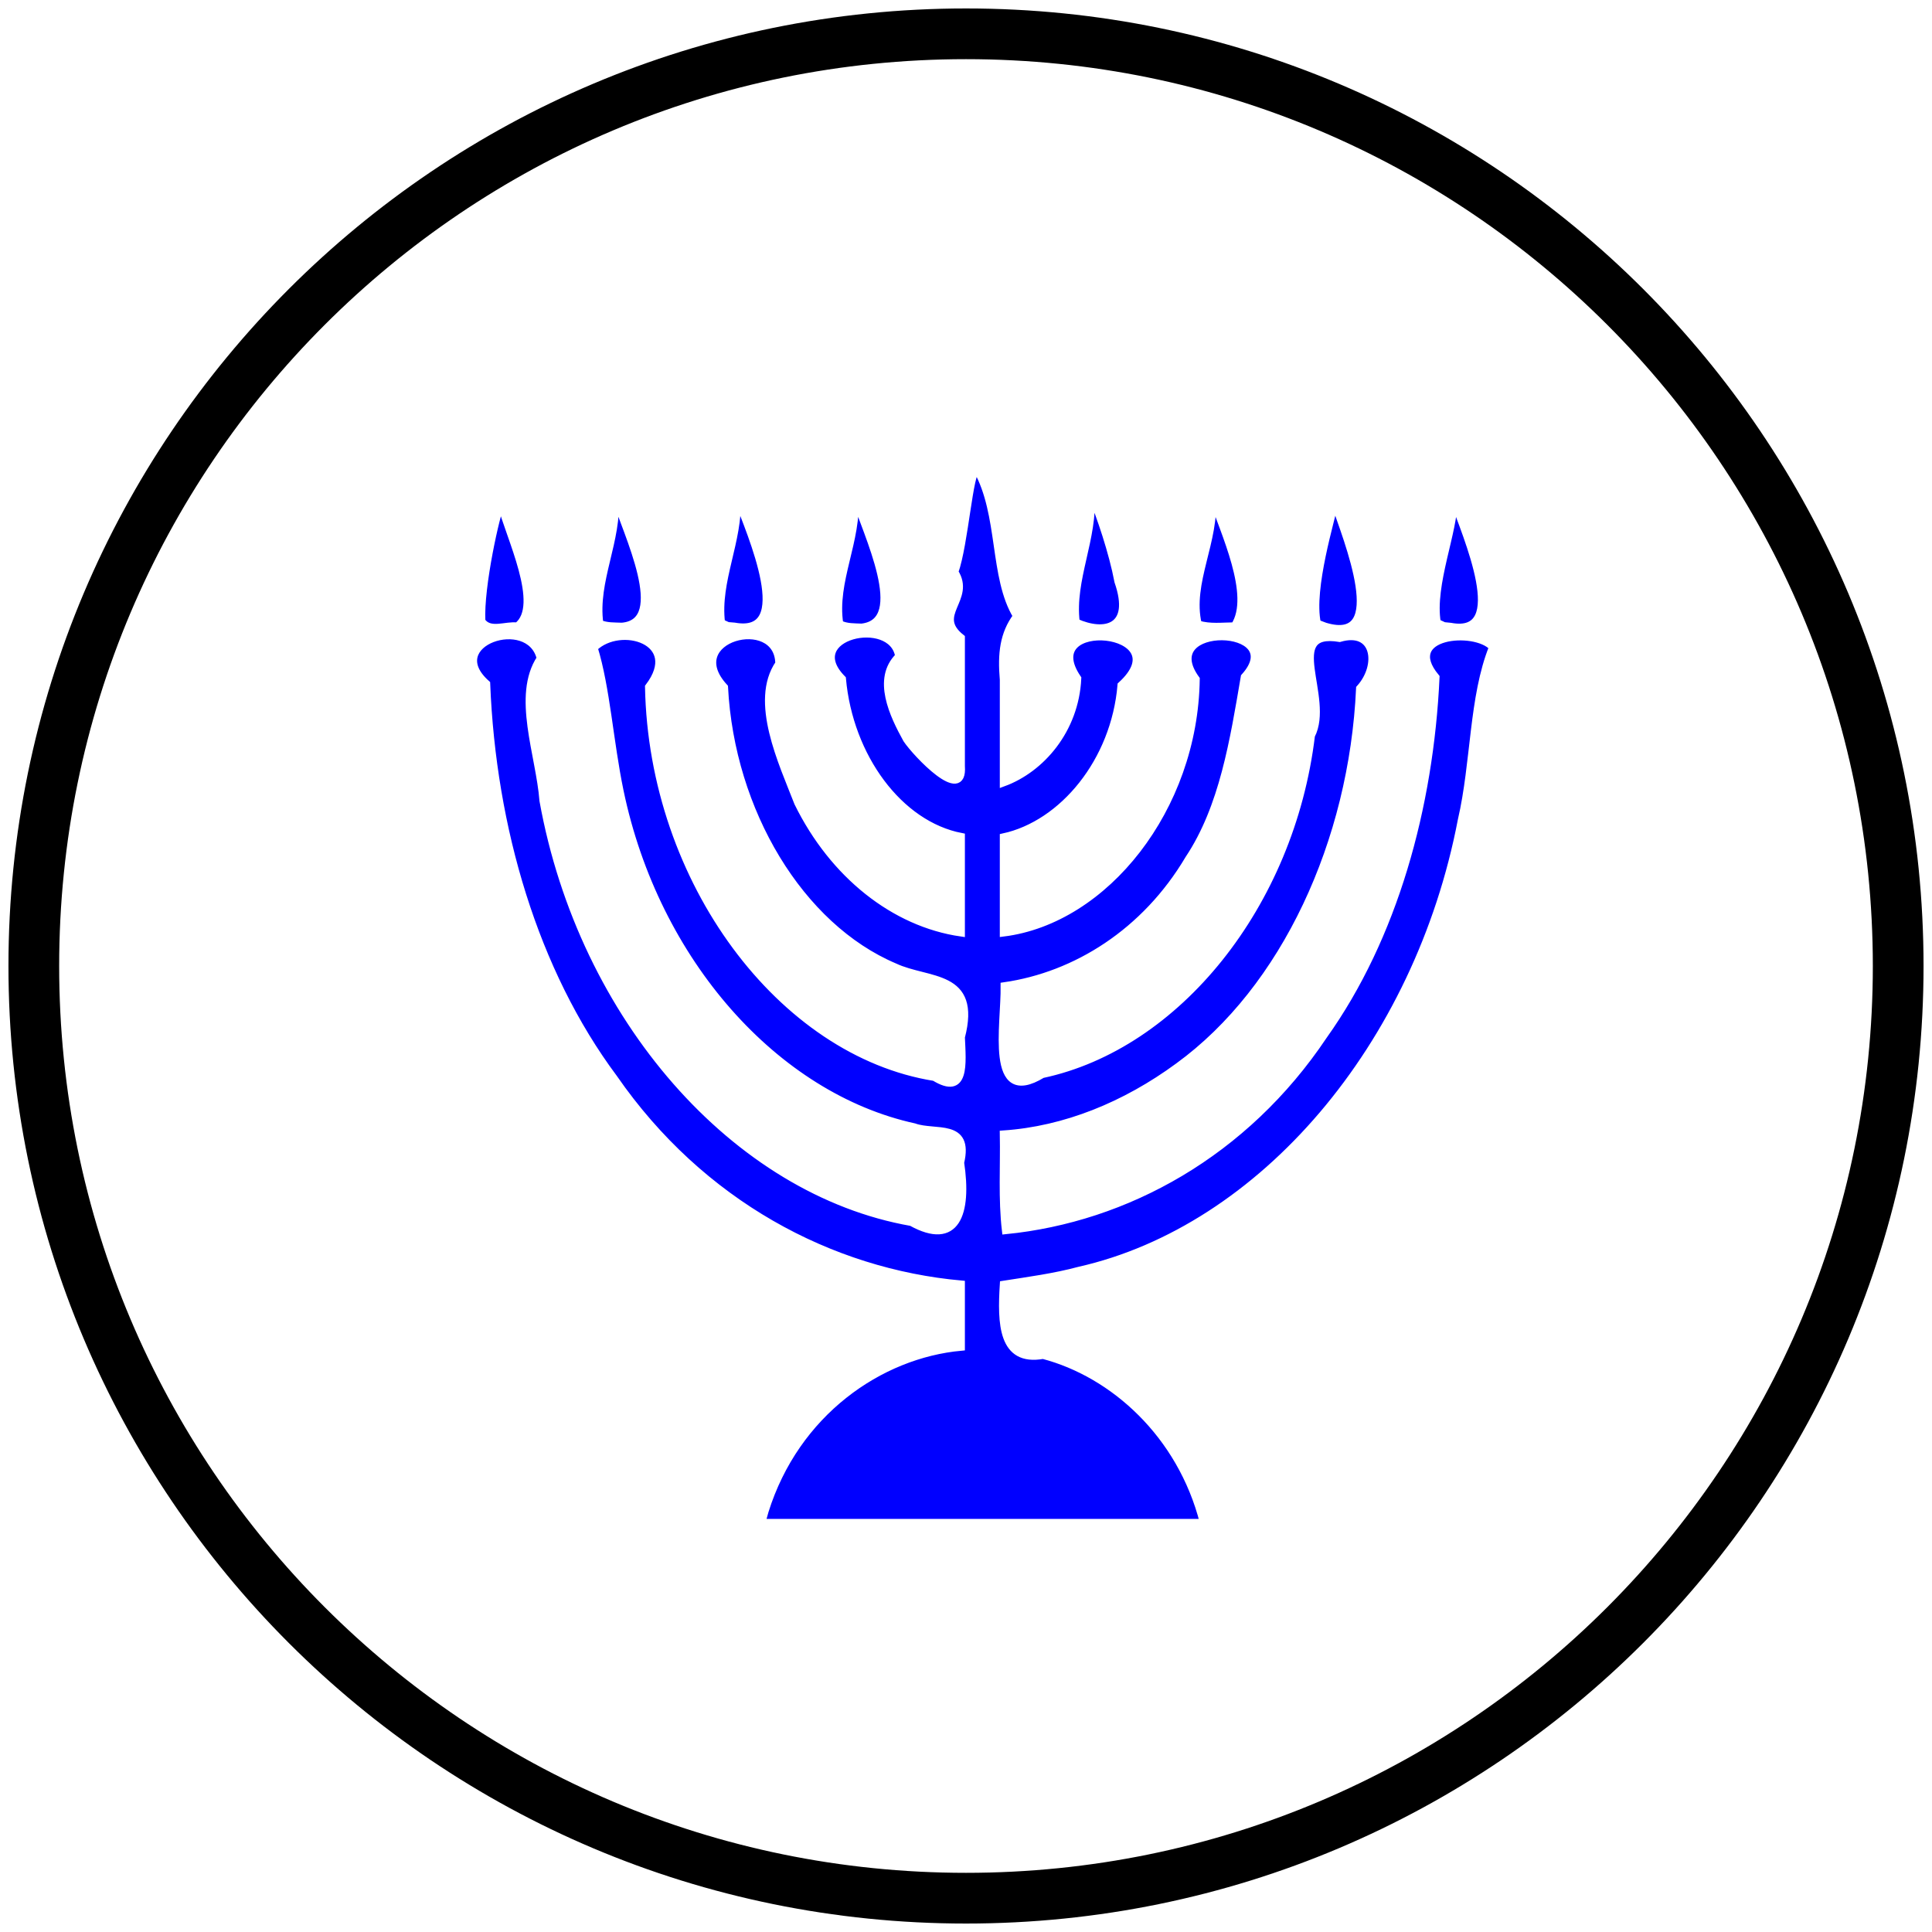
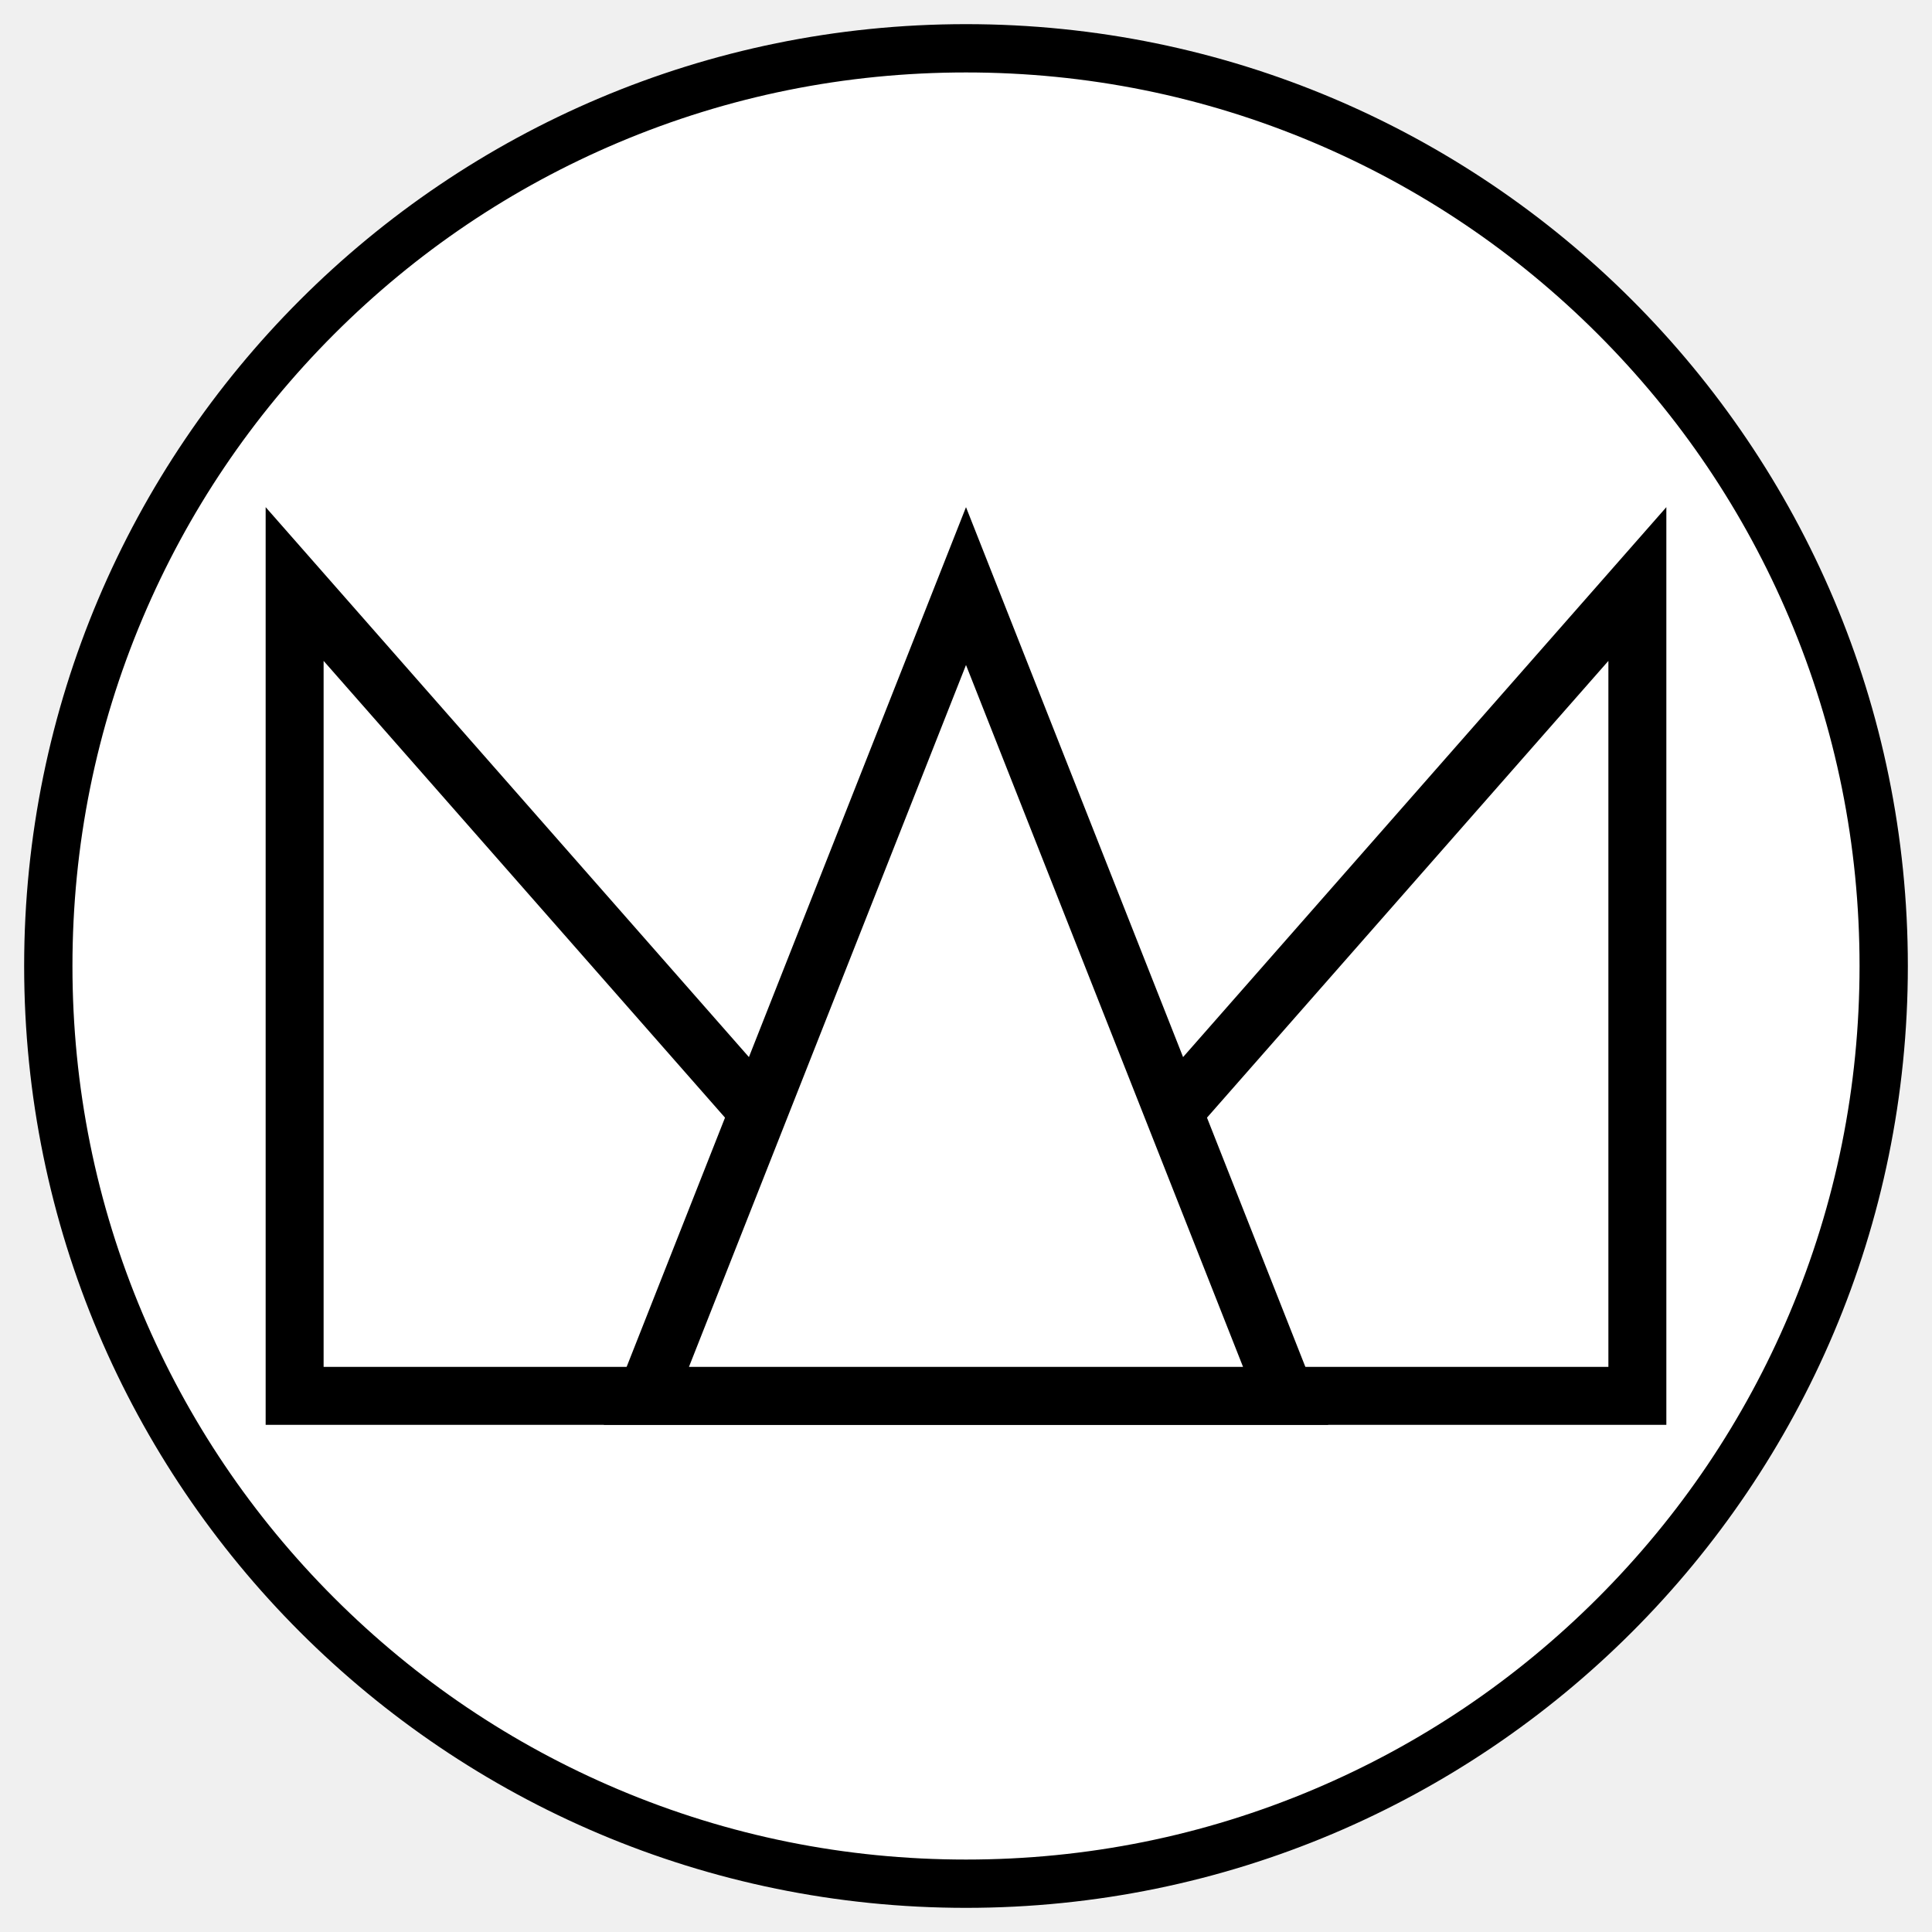
<svg xmlns="http://www.w3.org/2000/svg" width="400" height="400">
+   <style type="text/css">.st0{fill:#FFFFFF;}
+ 	.st1{fill:#FFFFFF;stroke:#000000;stroke-width:5;stroke-miterlimit:10;}
+ 	.st2{fill:none;stroke:#000000;stroke-width:5;stroke-miterlimit:10;}</style>
  <g>
-     <rect x="-1" y="-1" width="402" height="402" id="canvas_background" fill="#fff" />
-     <g id="canvasGrid" display="none">
-       <rect id="svg_1" width="100%" height="100%" x="0" y="0" stroke-width="0" fill="url(#gridpattern)" />
+     <rect fill="none" id="canvas_background" height="402" width="582" y="-1" x="-1" />
+   </g>
+   <g>
+     <g id="svg_1">
+       <circle id="svg_2" r="190" cy="200" cx="200" class="st0" />
+       <path id="svg_3" d="m200,15c24.98,0 49.21,4.89 72.01,14.53c22.03,9.32 41.81,22.66 58.81,39.65c16.99,16.99 30.33,36.78 39.65,58.81c9.64,22.8 14.53,47.03 14.53,72.01s-4.89,49.21 -14.53,72.01c-9.32,22.03 -22.66,41.81 -39.65,58.81c-16.99,16.99 -36.78,30.33 -58.81,39.65c-22.8,9.64 -47.03,14.53 -72.01,14.53s-49.21,-4.89 -72.01,-14.53c-22.03,-9.32 -41.81,-22.66 -58.81,-39.65c-16.99,-16.99 -30.33,-36.78 -39.65,-58.81c-9.64,-22.8 -14.53,-47.03 -14.53,-72.01s4.89,-49.21 14.53,-72.01c9.32,-22.03 22.66,-41.81 39.65,-58.81c16.99,-16.99 36.78,-30.33 58.81,-39.65c22.8,-9.64 47.03,-14.53 72.01,-14.53m0,-10c-107.7,0 -195,87.3 -195,195s87.3,195 195,195s195,-87.3 195,-195s-87.3,-195 -195,-195l0,0z" />
+     </g>
+     <g id="svg_4">
+       <polygon id="svg_5" points="61,289 61,120.92 200,279.09 339,120.92 339,289  " class="st0" />
+       <path id="svg_6" d="m333,136.83l0,146.17l-128.45,0l4.46,-5.08l123.99,-141.09m-266,0l123.99,141.09l4.46,5.08l-128.45,0l0,-146.17m278,-31.83c-48.33,55 -96.67,110 -145,165c-48.33,-55 -96.67,-110 -145,-165l0,190l290,0c0,-63.33 0,-126.67 0,-190l0,0z" />
+     </g>
+     <g id="svg_7">
+       <polygon fill="#000000" id="svg_8" points="133.82,289 200,121.34 266.18,289  " class="st0" />
+       <path fill="#000000" id="svg_9" d="m200,137.68l57.36,145.32l-114.72,0l57.36,-145.32m0,-32.68l-75,190l150,0l-75,-190l0,0z" />
    </g>
  </g>
-   <g>
-     <ellipse stroke="#000" ry="193" rx="193" id="svg_2" cy="200" cx="200" stroke-width="10.5" fill="#fff" />
-     <path id="svg_8" d="m158.376,312.872c6.382,-20.401 23.763,-32.429 40.644,-33.971c0,-4.343 0,-8.686 0,-13.029c-27.095,-2.43 -53.905,-16.666 -71.912,-42.667c-16.451,-22.06 -25.17,-51.731 -26.368,-81.645c-9.517,-8.467 8.888,-14.628 11.131,-5.262c-5.128,7.771 -0.16,19.959 0.569,29.476c8.12,44.978 39.888,80.925 76.244,87.302c9.297,5.145 11.77,-1.769 10.181,-12.363c1.99,-8.376 -5.263,-5.833 -9.602,-7.397c-28.663,-6.276 -53.566,-34.144 -60.915,-69.572c-2.106,-10.136 -2.79,-21.302 -5.354,-29.607c5.448,-5.322 18.53,-1.417 11.297,8.089c0.775,40.25 27.527,75.764 59.172,80.823c6.543,3.995 5.793,-2.84 5.558,-8.312c3.467,-13.304 -6.873,-11.305 -13.821,-14.577c-19.542,-8.297 -33.865,-32.113 -35.22,-57.875c-9.348,-10.174 11.14,-15.495 11.285,-4.908c-5.37,7.817 0.685,20.51 3.92,28.849c7.309,14.883 19.982,24.931 33.836,26.925c0,-6.645 0,-13.291 0,-19.936c-12.88,-2.487 -23.168,-16.539 -24.625,-32.662c-8.776,-8.924 10.32,-13.227 11.693,-4.679c-4.765,4.665 -1.179,12.149 1.618,17.204c1.999,2.99 11.892,13.395 11.314,5.556c0,-8.863 0,-17.725 0,-26.588c-6.034,-4.785 2.276,-7.971 -1.353,-13.62c2.087,-5.862 3.032,-21.025 4.595,-21.205c5.235,9.315 3.281,22.244 8.221,30.344c-2.726,3.663 -3.2,7.728 -2.734,13.157c0,7.118 0,14.237 0,21.355c7.807,-2.865 14.874,-10.976 15.368,-21.627c-8.921,-13.082 21.711,-10.185 8.998,1.413c-1.324,15.773 -12.095,28.773 -24.366,31.431c0,6.619 0,13.238 0,19.858c21.001,-2.635 39.522,-25.759 39.895,-52.54c-8.745,-12.064 19.745,-11.265 9.994,-0.467c-2.238,13.08 -4.407,26.981 -11.529,37.665c-8.984,15.174 -23.376,24.183 -38.19,26.309c0.12,8.079 -3.293,25.143 7.876,18.335c27.809,-5.911 51.455,-35.012 55.703,-70.172c4.06,-7.816 -6.16,-22.089 5.86,-20.121c7.428,-2.164 8.476,5.604 4.152,10.361c-1.448,31.708 -15.5,62.239 -37.559,78.271c-10.985,8.066 -23.459,13.15 -36.201,14.007c0.126,6.654 -0.337,13.393 0.436,19.978c24.982,-2.49 49.574,-15.993 65.869,-40.35c14.514,-20.356 21.988,-47.208 23.235,-74.21c-7.381,-8.874 8.06,-10.26 11.738,-6.222c-4.161,10.302 -3.69,23.893 -6.451,35.798c-8.976,46.893 -41.32,84.674 -79.122,93.216c-5.182,1.386 -10.453,2.088 -15.705,2.908c-0.503,8.039 -0.359,16.215 8.204,14.678c14.566,3.822 28.551,16.391 33.204,34.625c-30.481,0 -60.961,0 -91.442,0c0.22,-0.783 0.441,-1.566 0.661,-2.348l0,0zm-58.633,-184.274c-0.388,-7.168 3.067,-22.458 4.004,-24.233c1.607,6.562 8.903,21.011 3.345,25.269c-2.328,-0.339 -5.693,1.392 -7.349,-1.036zm24.421,0.487c-1.213,-8.85 3.86,-17.15 3.193,-26.284c2.277,7.447 11.575,26.043 1.391,26.874c-1.533,-0.068 -3.103,0.031 -4.584,-0.59l0,-0zm25.2,-0.152c-1.078,-8.682 3.681,-16.897 3.266,-25.852c2.821,7.517 12.305,28.897 -0.587,26.572l-1.353,-0.112l-1.327,-0.609l0,0zm24.48,0.233c-1.381,-8.851 3.823,-17.211 3.138,-26.365c2.314,7.496 11.526,25.94 1.408,27.06c-1.523,-0.072 -3.093,0.019 -4.546,-0.695zm48.955,-0.338c-1.1,-8.902 3.761,-17.323 3.077,-26.55c1.914,4.492 4.472,12.133 5.602,18.118c3.377,9.746 -2.795,11.059 -8.678,8.432l0,0zm25.261,0.393c-2.047,-8.619 3.752,-17.278 2.884,-26.42c2.421,7.354 8.777,20.459 4.623,26.8c-2.501,0.017 -5.048,0.369 -7.507,-0.38zm24.666,-0.182c-1.58,-7.185 3.076,-21.935 3.589,-24.946c2.475,7.412 11.692,29.669 -1.976,25.562l-1.613,-0.616l0,0zm24.828,-0.135c-1.35,-7.89 3.681,-19.246 3.418,-25.365c2.455,7.087 12.011,28.536 -0.67,26.152l-1.338,-0.132l-1.411,-0.655l0,0z" fill-opacity="null" stroke-opacity="null" stroke-width="1.5" stroke="#fff" fill="blue" />
-   </g>
</svg>
